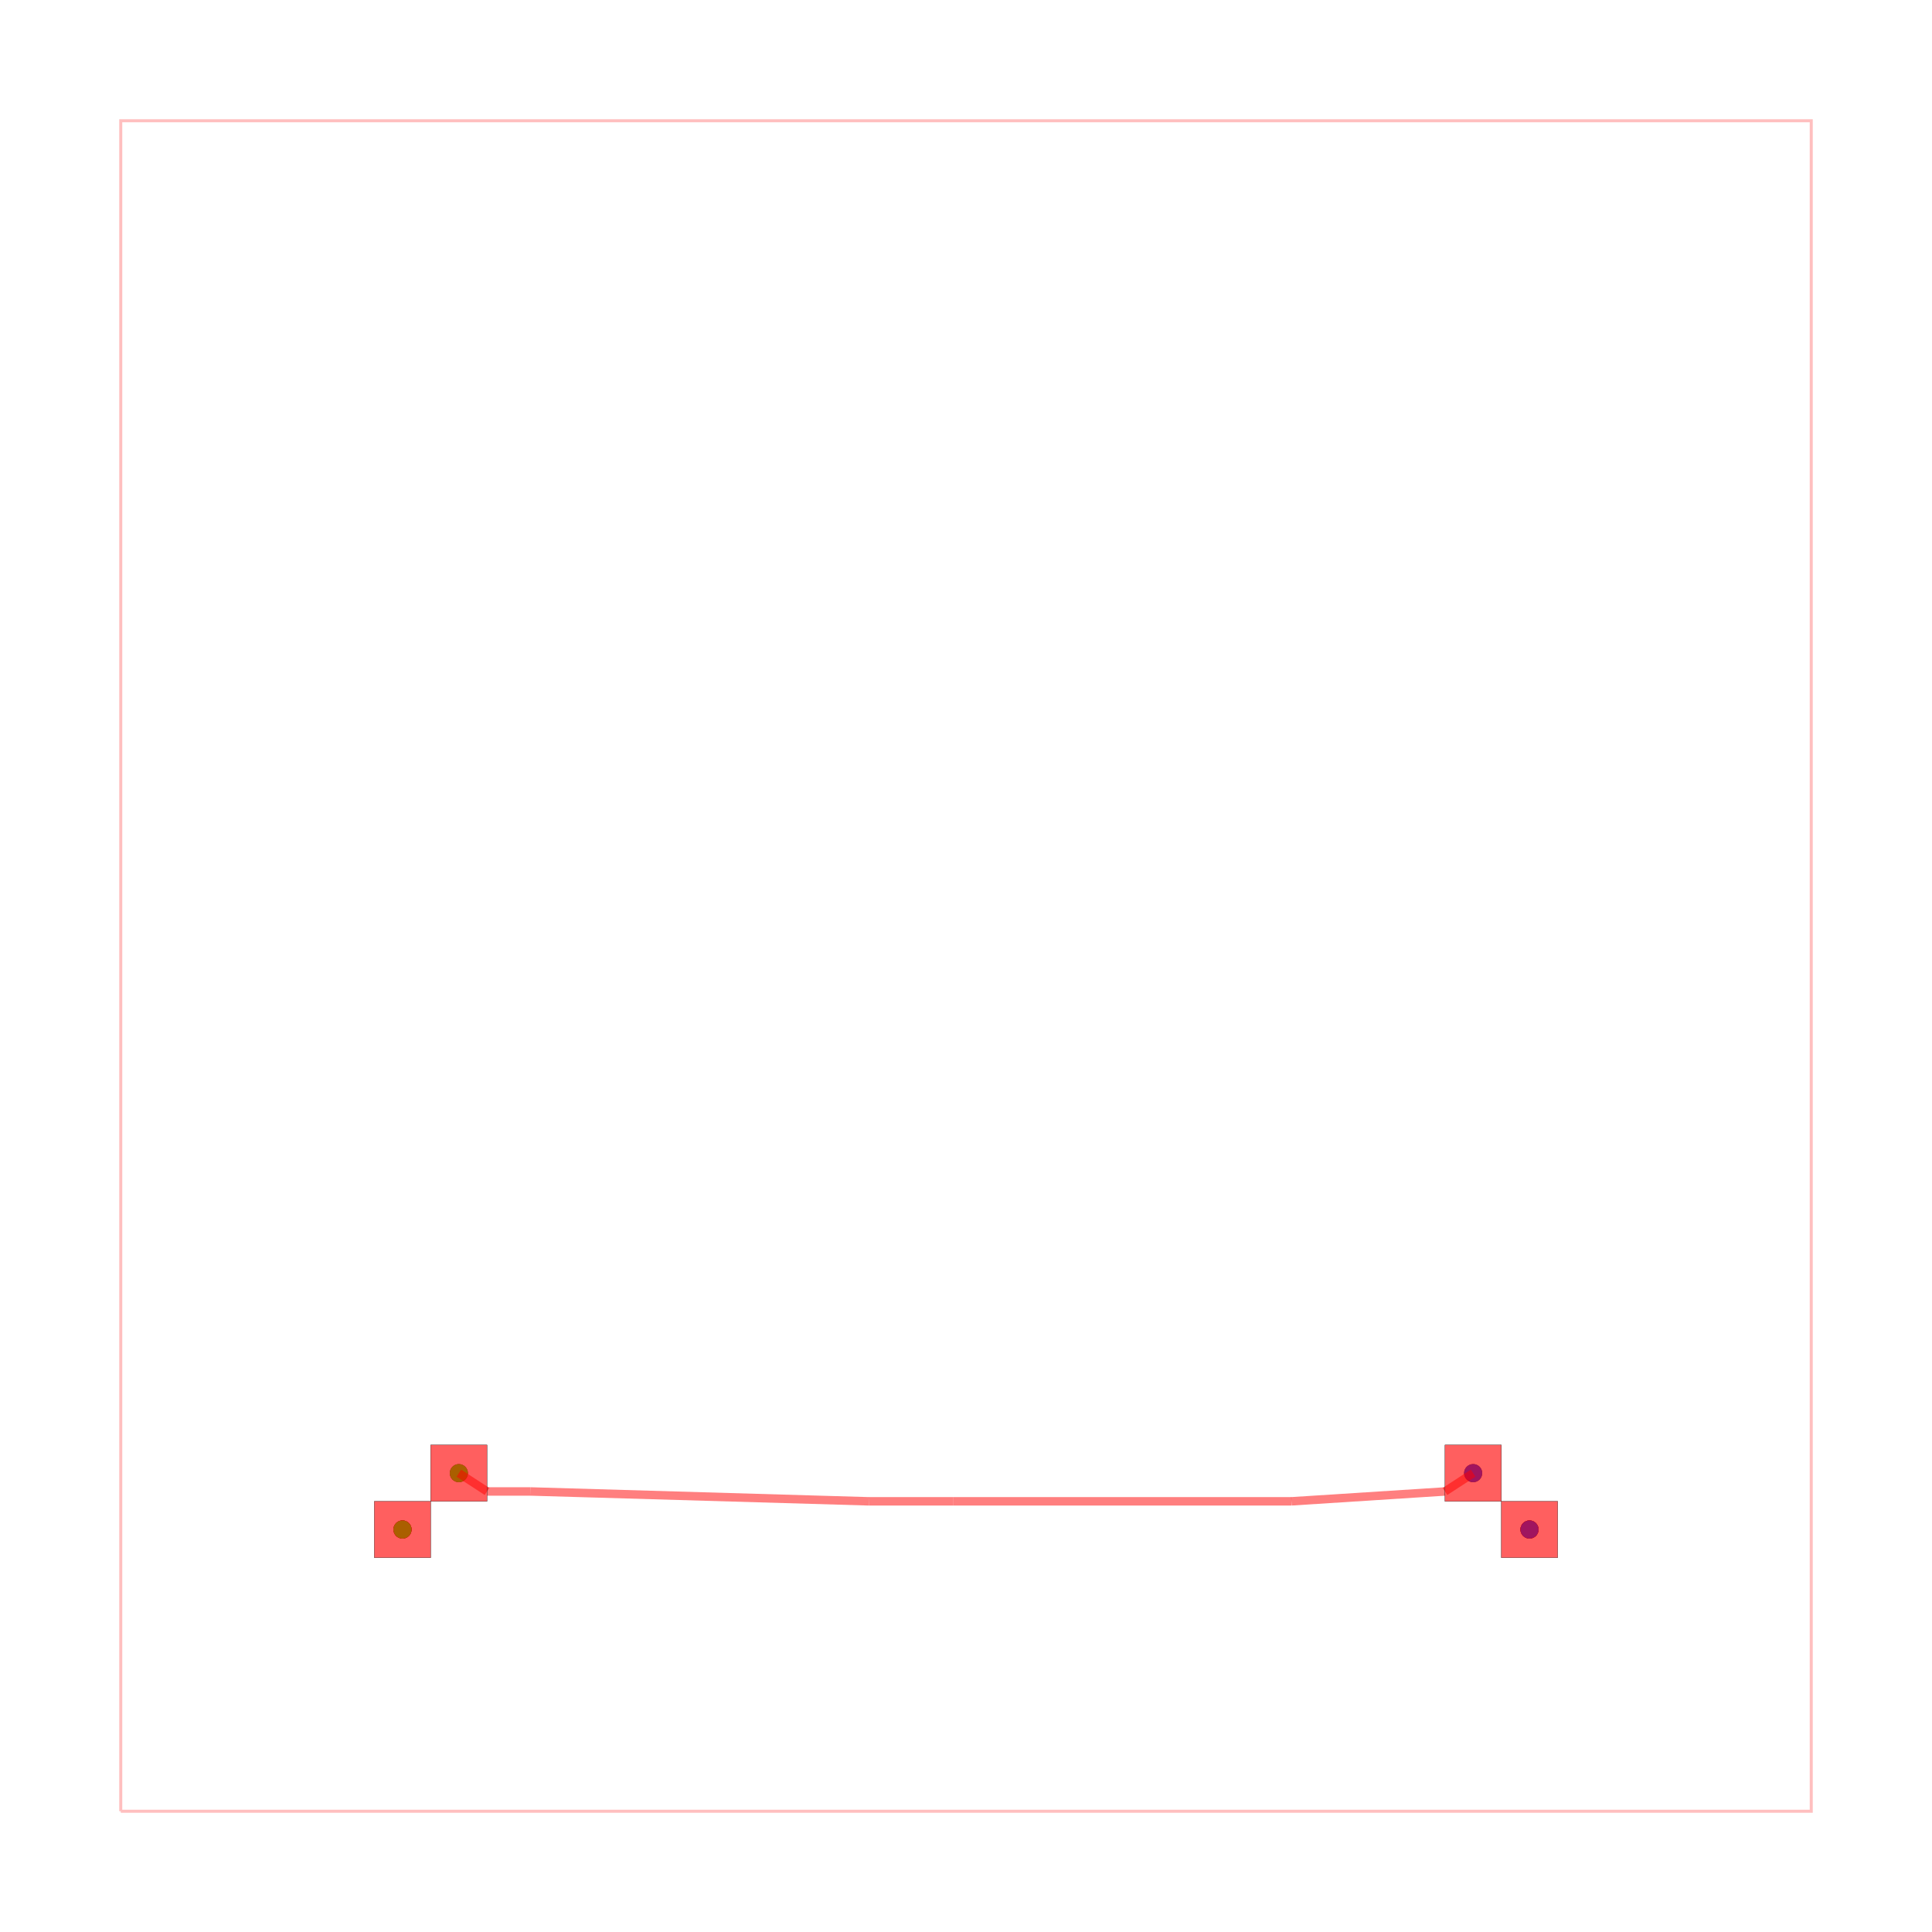
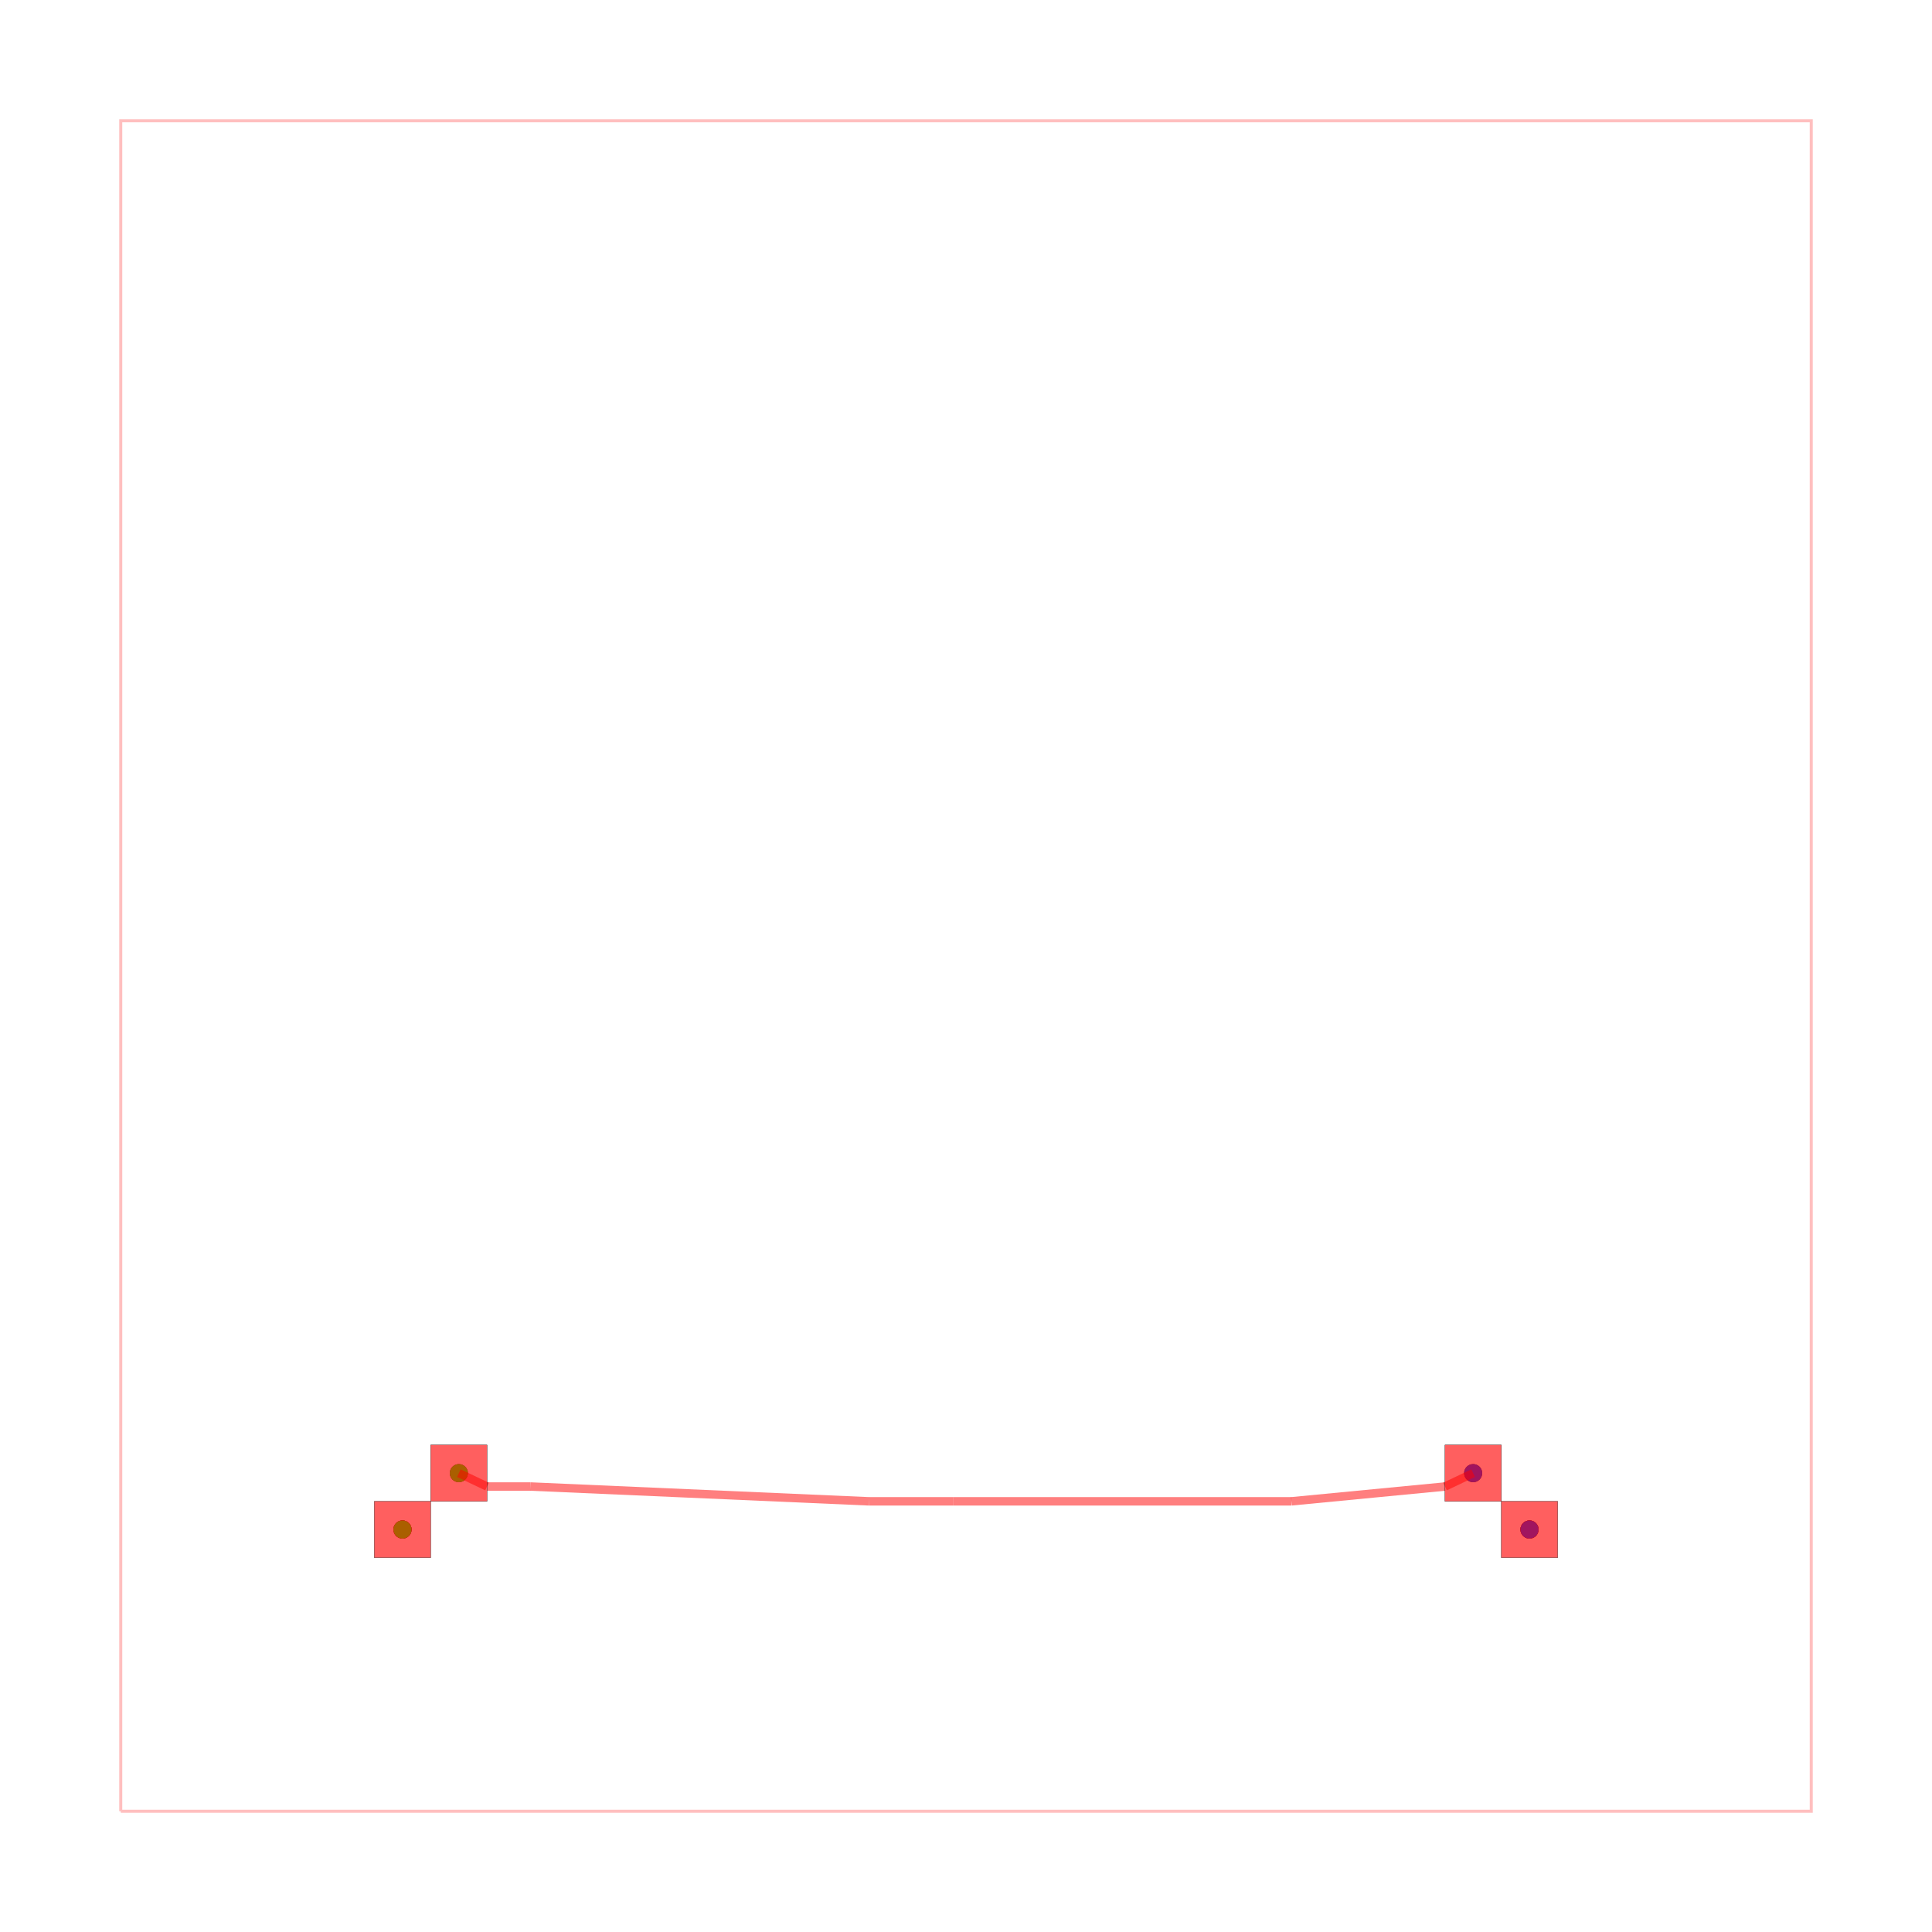
<svg xmlns="http://www.w3.org/2000/svg" width="640" height="640" viewBox="0 0 640 640">
  <rect width="100%" height="100%" fill="white" />
  <g>
    <circle data-type="point" data-label="on-board " data-x="0" data-y="0" cx="133.333" cy="506.667" r="3" fill="black" />
  </g>
  <g>
    <circle data-type="point" data-label="on-board " data-x="20" data-y="0" cx="506.667" cy="506.667" r="3" fill="black" />
  </g>
  <g>
    <circle data-type="point" data-label="off-board-A " data-x="0" data-y="0" cx="133.333" cy="506.667" r="3" fill="black" />
  </g>
  <g>
    <circle data-type="point" data-label="off-board-A " data-x="1" data-y="1" cx="152" cy="488" r="3" fill="black" />
  </g>
  <g>
    <circle data-type="point" data-label="off-board-B " data-x="20" data-y="0" cx="506.667" cy="506.667" r="3" fill="black" />
  </g>
  <g>
    <circle data-type="point" data-label="off-board-B " data-x="19" data-y="1" cx="488" cy="488" r="3" fill="black" />
  </g>
  <g>
    <circle data-type="point" data-label="on-board (top)" data-x="0" data-y="0" cx="133.333" cy="506.667" r="3" fill="hsl(0, 100%, 50%)" />
  </g>
  <g>
    <circle data-type="point" data-label="on-board (top)" data-x="20" data-y="0" cx="506.667" cy="506.667" r="3" fill="hsl(0, 100%, 50%)" />
  </g>
  <g>
    <circle data-type="point" data-label="off-board-A (top)" data-x="0" data-y="0" cx="133.333" cy="506.667" r="3" fill="hsl(113.333, 100%, 50%)" />
  </g>
  <g>
    <circle data-type="point" data-label="off-board-A (top)" data-x="1" data-y="1" cx="152" cy="488" r="3" fill="hsl(113.333, 100%, 50%)" />
  </g>
  <g>
    <circle data-type="point" data-label="off-board-B (top)" data-x="20" data-y="0" cx="506.667" cy="506.667" r="3" fill="hsl(226.667, 100%, 50%)" />
  </g>
  <g>
    <circle data-type="point" data-label="off-board-B (top)" data-x="19" data-y="1" cx="488" cy="488" r="3" fill="hsl(226.667, 100%, 50%)" />
  </g>
  <g>
    <polyline data-points="-5,-5 25,-5 25,25 -5,25 -5,-5" data-type="line" data-label="" points="40,600 600,600 600,40 40,40 40,600" fill="none" stroke="rgba(255,0,0,0.25)" stroke-width="1px" />
  </g>
  <g>
-     <polyline data-points="19,1 18.5,0.675" data-type="line" data-label="" points="488,488 478.667,494.067" fill="none" stroke="rgba(255,0,0,0.5)" stroke-width="2.8" />
+     <polyline data-points="19,1 18.5,0.7625" data-type="line" data-label="" points="488,488 478.667,492.433" fill="none" stroke="rgba(255,0,0,0.5)" stroke-width="2.8" />
  </g>
  <g>
-     <polyline data-points="18.5,0.675 15.774999999999999,0.5" data-type="line" data-label="" points="478.667,494.067 427.8,497.333" fill="none" stroke="rgba(255,0,0,0.5)" stroke-width="2.8" />
+     <polyline data-points="18.5,0.7625 15.774999999999999,0.5" data-type="line" data-label="" points="478.667,492.433 427.8,497.333" fill="none" stroke="rgba(255,0,0,0.5)" stroke-width="2.8" />
  </g>
  <g>
    <polyline data-points="15.774999999999999,0.5 9.775,0.5" data-type="line" data-label="" points="427.8,497.333 315.8,497.333" fill="none" stroke="rgba(255,0,0,0.5)" stroke-width="2.8" />
  </g>
  <g>
    <polyline data-points="9.775,0.5 8.275,0.5" data-type="line" data-label="" points="315.8,497.333 287.8,497.333" fill="none" stroke="rgba(255,0,0,0.5)" stroke-width="2.8" />
  </g>
  <g>
-     <polyline data-points="8.275,0.5 2.2750000000000004,0.675" data-type="line" data-label="" points="287.8,497.333 175.8,494.067" fill="none" stroke="rgba(255,0,0,0.5)" stroke-width="2.8" />
+     <polyline data-points="8.275,0.5 2.2750000000000004,0.7625" data-type="line" data-label="" points="287.8,497.333 175.8,492.433" fill="none" stroke="rgba(255,0,0,0.5)" stroke-width="2.8" />
  </g>
  <g>
-     <polyline data-points="2.2750000000000004,0.675 1.5,0.675" data-type="line" data-label="" points="175.8,494.067 161.333,494.067" fill="none" stroke="rgba(255,0,0,0.5)" stroke-width="2.8" />
+     <polyline data-points="2.2750000000000004,0.7625 1.5,0.7625" data-type="line" data-label="" points="175.8,492.433 161.333,492.433" fill="none" stroke="rgba(255,0,0,0.5)" stroke-width="2.8" />
  </g>
  <g>
-     <polyline data-points="1.5,0.675 1,1" data-type="line" data-label="" points="161.333,494.067 152,488" fill="none" stroke="rgba(255,0,0,0.5)" stroke-width="2.8" />
+     <polyline data-points="1.5,0.7625 1,1" data-type="line" data-label="" points="161.333,492.433 152,488" fill="none" stroke="rgba(255,0,0,0.5)" stroke-width="2.8" />
  </g>
  <g>
    <rect data-type="rect" data-label="top" data-x="0" data-y="0" x="124" y="497.333" width="18.667" height="18.667" fill="rgba(255,0,0,0.25)" stroke="black" stroke-width="0.054" />
  </g>
  <g>
    <rect data-type="rect" data-label="top" data-x="20" data-y="0" x="497.333" y="497.333" width="18.667" height="18.667" fill="rgba(255,0,0,0.25)" stroke="black" stroke-width="0.054" />
  </g>
  <g>
    <rect data-type="rect" data-label="top" data-x="1" data-y="1" x="142.667" y="478.667" width="18.667" height="18.667" fill="rgba(255,0,0,0.25)" stroke="black" stroke-width="0.054" />
  </g>
  <g>
    <rect data-type="rect" data-label="top" data-x="19" data-y="1" x="478.667" y="478.667" width="18.667" height="18.667" fill="rgba(255,0,0,0.25)" stroke="black" stroke-width="0.054" />
  </g>
  <g>
    <rect data-type="rect" data-label="" data-x="0" data-y="0" x="124" y="497.333" width="18.667" height="18.667" fill="rgba(255,0,0,0.5)" stroke="black" stroke-width="0.054" />
  </g>
  <g>
    <rect data-type="rect" data-label="" data-x="20" data-y="0" x="497.333" y="497.333" width="18.667" height="18.667" fill="rgba(255,0,0,0.5)" stroke="black" stroke-width="0.054" />
  </g>
  <g>
    <rect data-type="rect" data-label="" data-x="1" data-y="1" x="142.667" y="478.667" width="18.667" height="18.667" fill="rgba(255,0,0,0.5)" stroke="black" stroke-width="0.054" />
  </g>
  <g>
    <rect data-type="rect" data-label="" data-x="19" data-y="1" x="478.667" y="478.667" width="18.667" height="18.667" fill="rgba(255,0,0,0.5)" stroke="black" stroke-width="0.054" />
  </g>
  <g id="crosshair" style="display: none">
    <line id="crosshair-h" y1="0" y2="640" stroke="#666" stroke-width="0.5" />
    <line id="crosshair-v" x1="0" x2="640" stroke="#666" stroke-width="0.5" />
    <text id="coordinates" font-family="monospace" font-size="12" fill="#666" />
  </g>
</svg>
